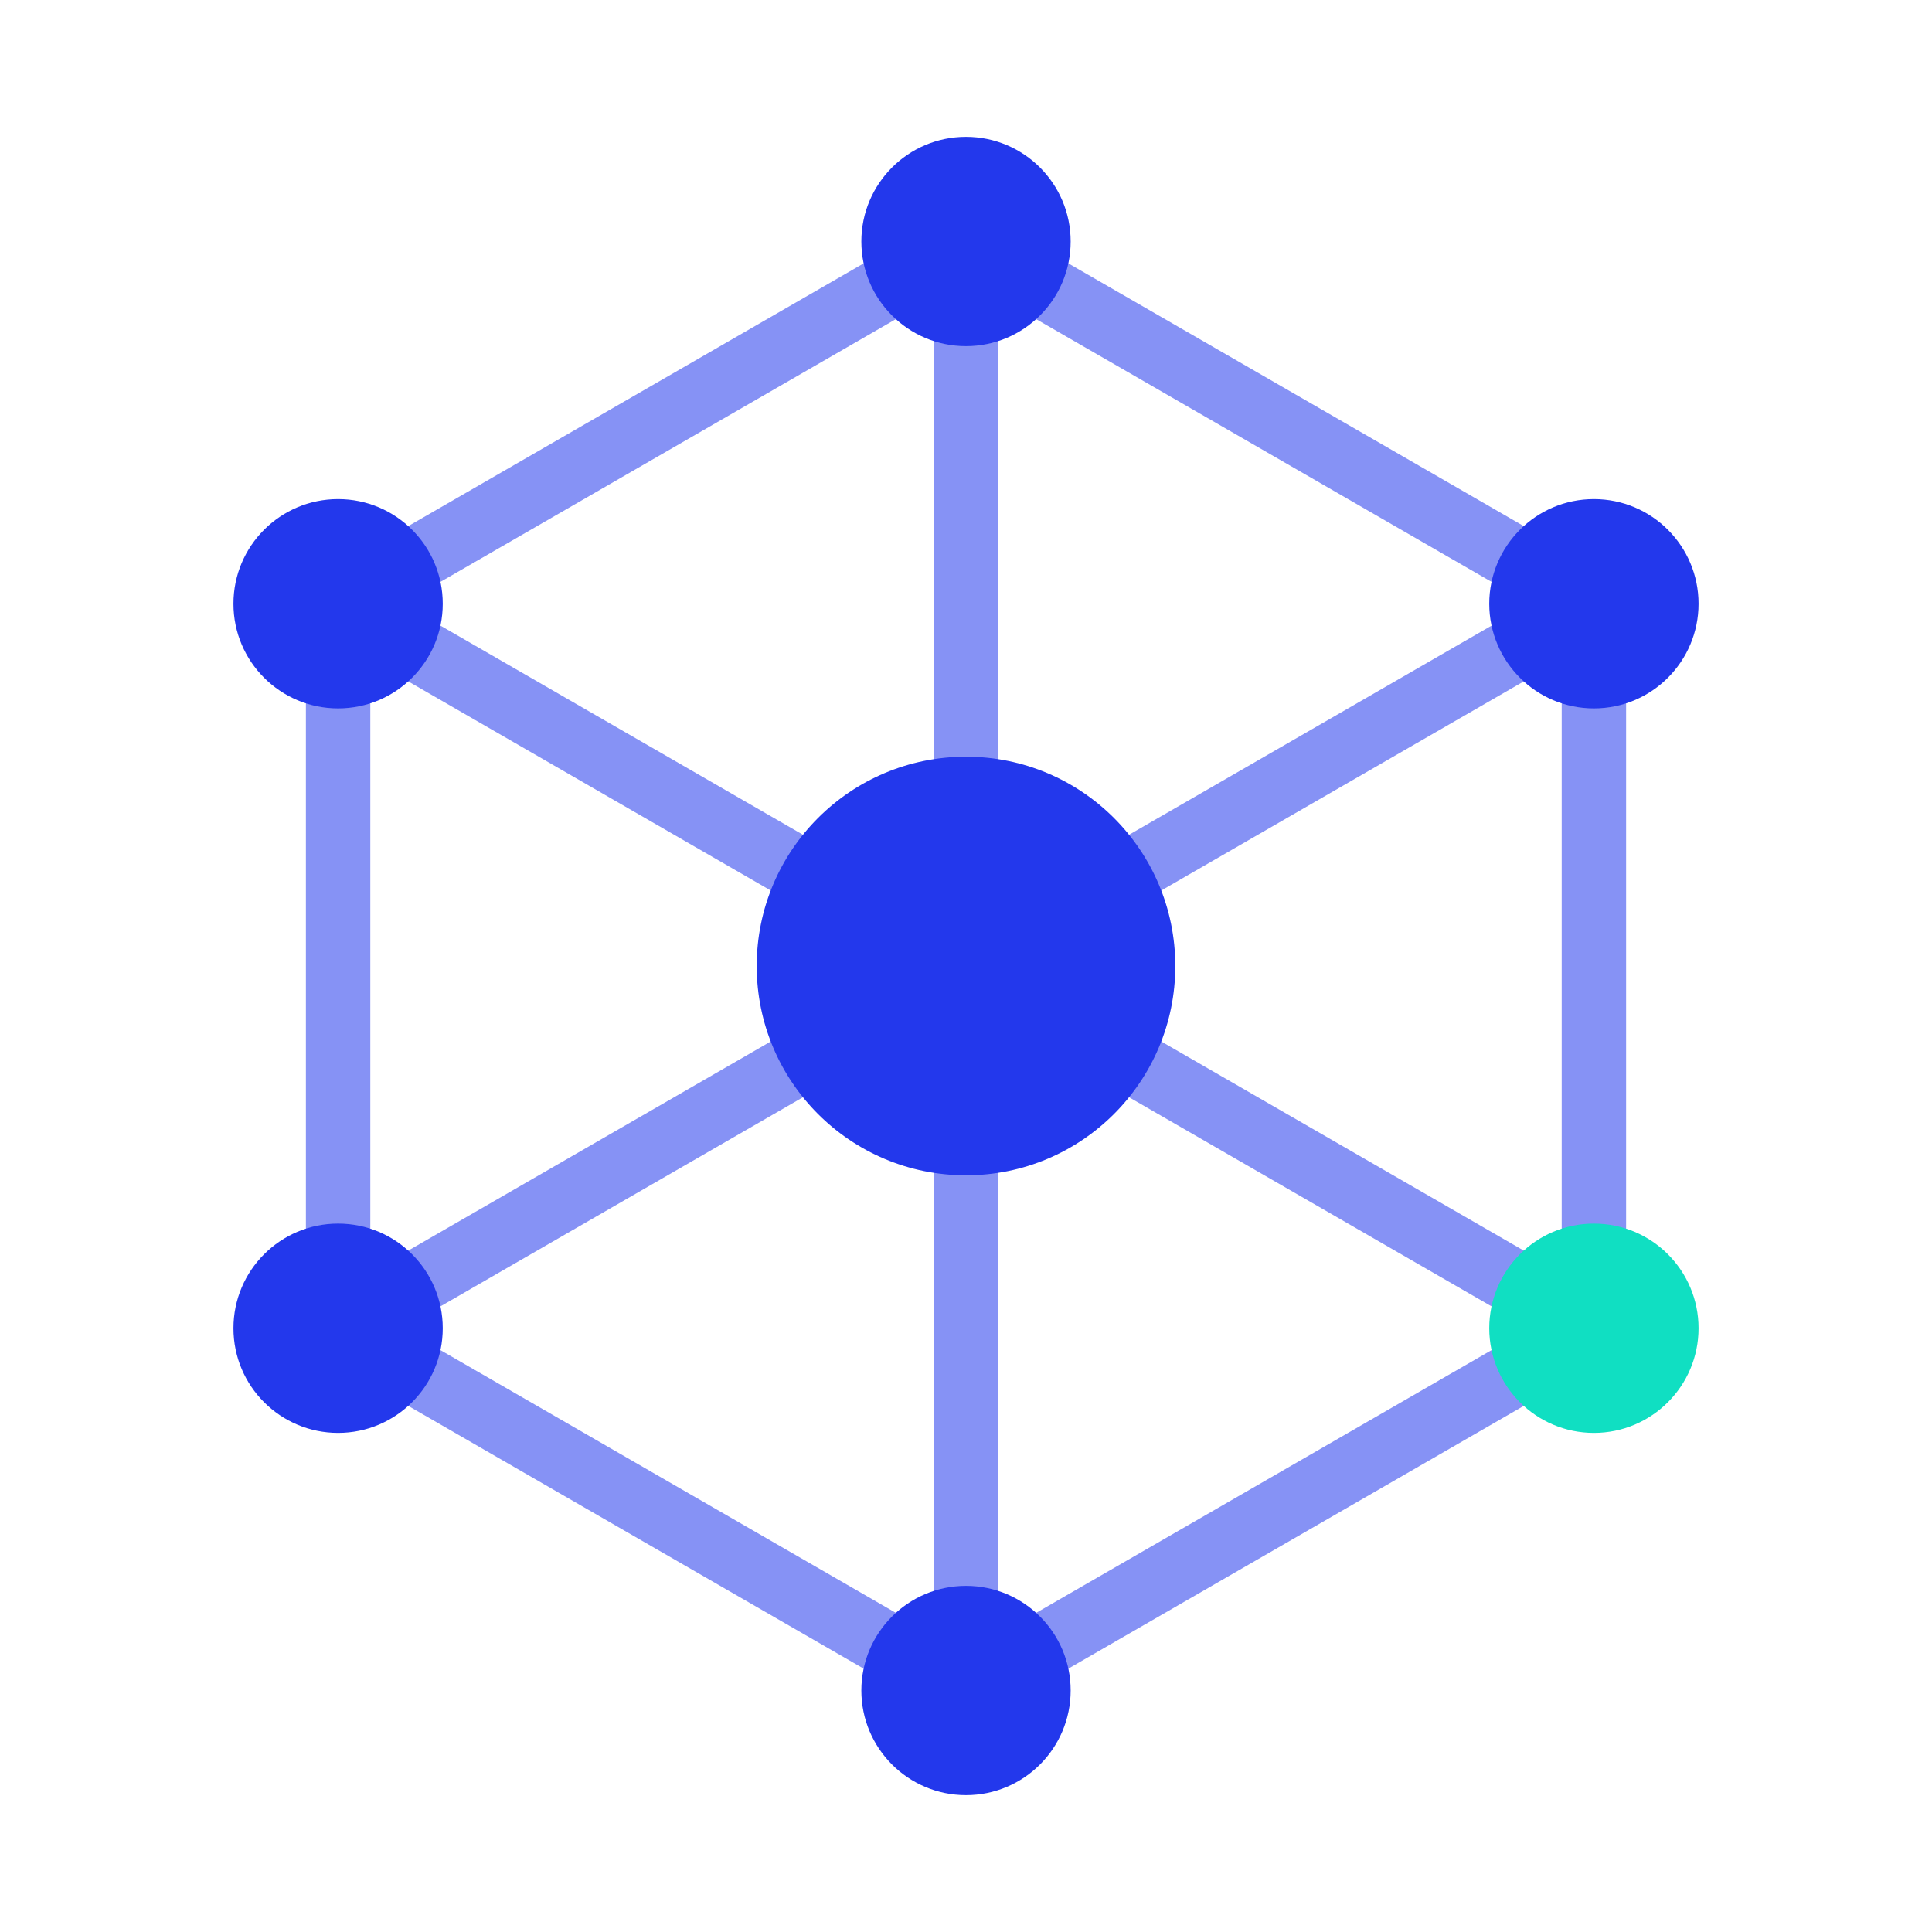
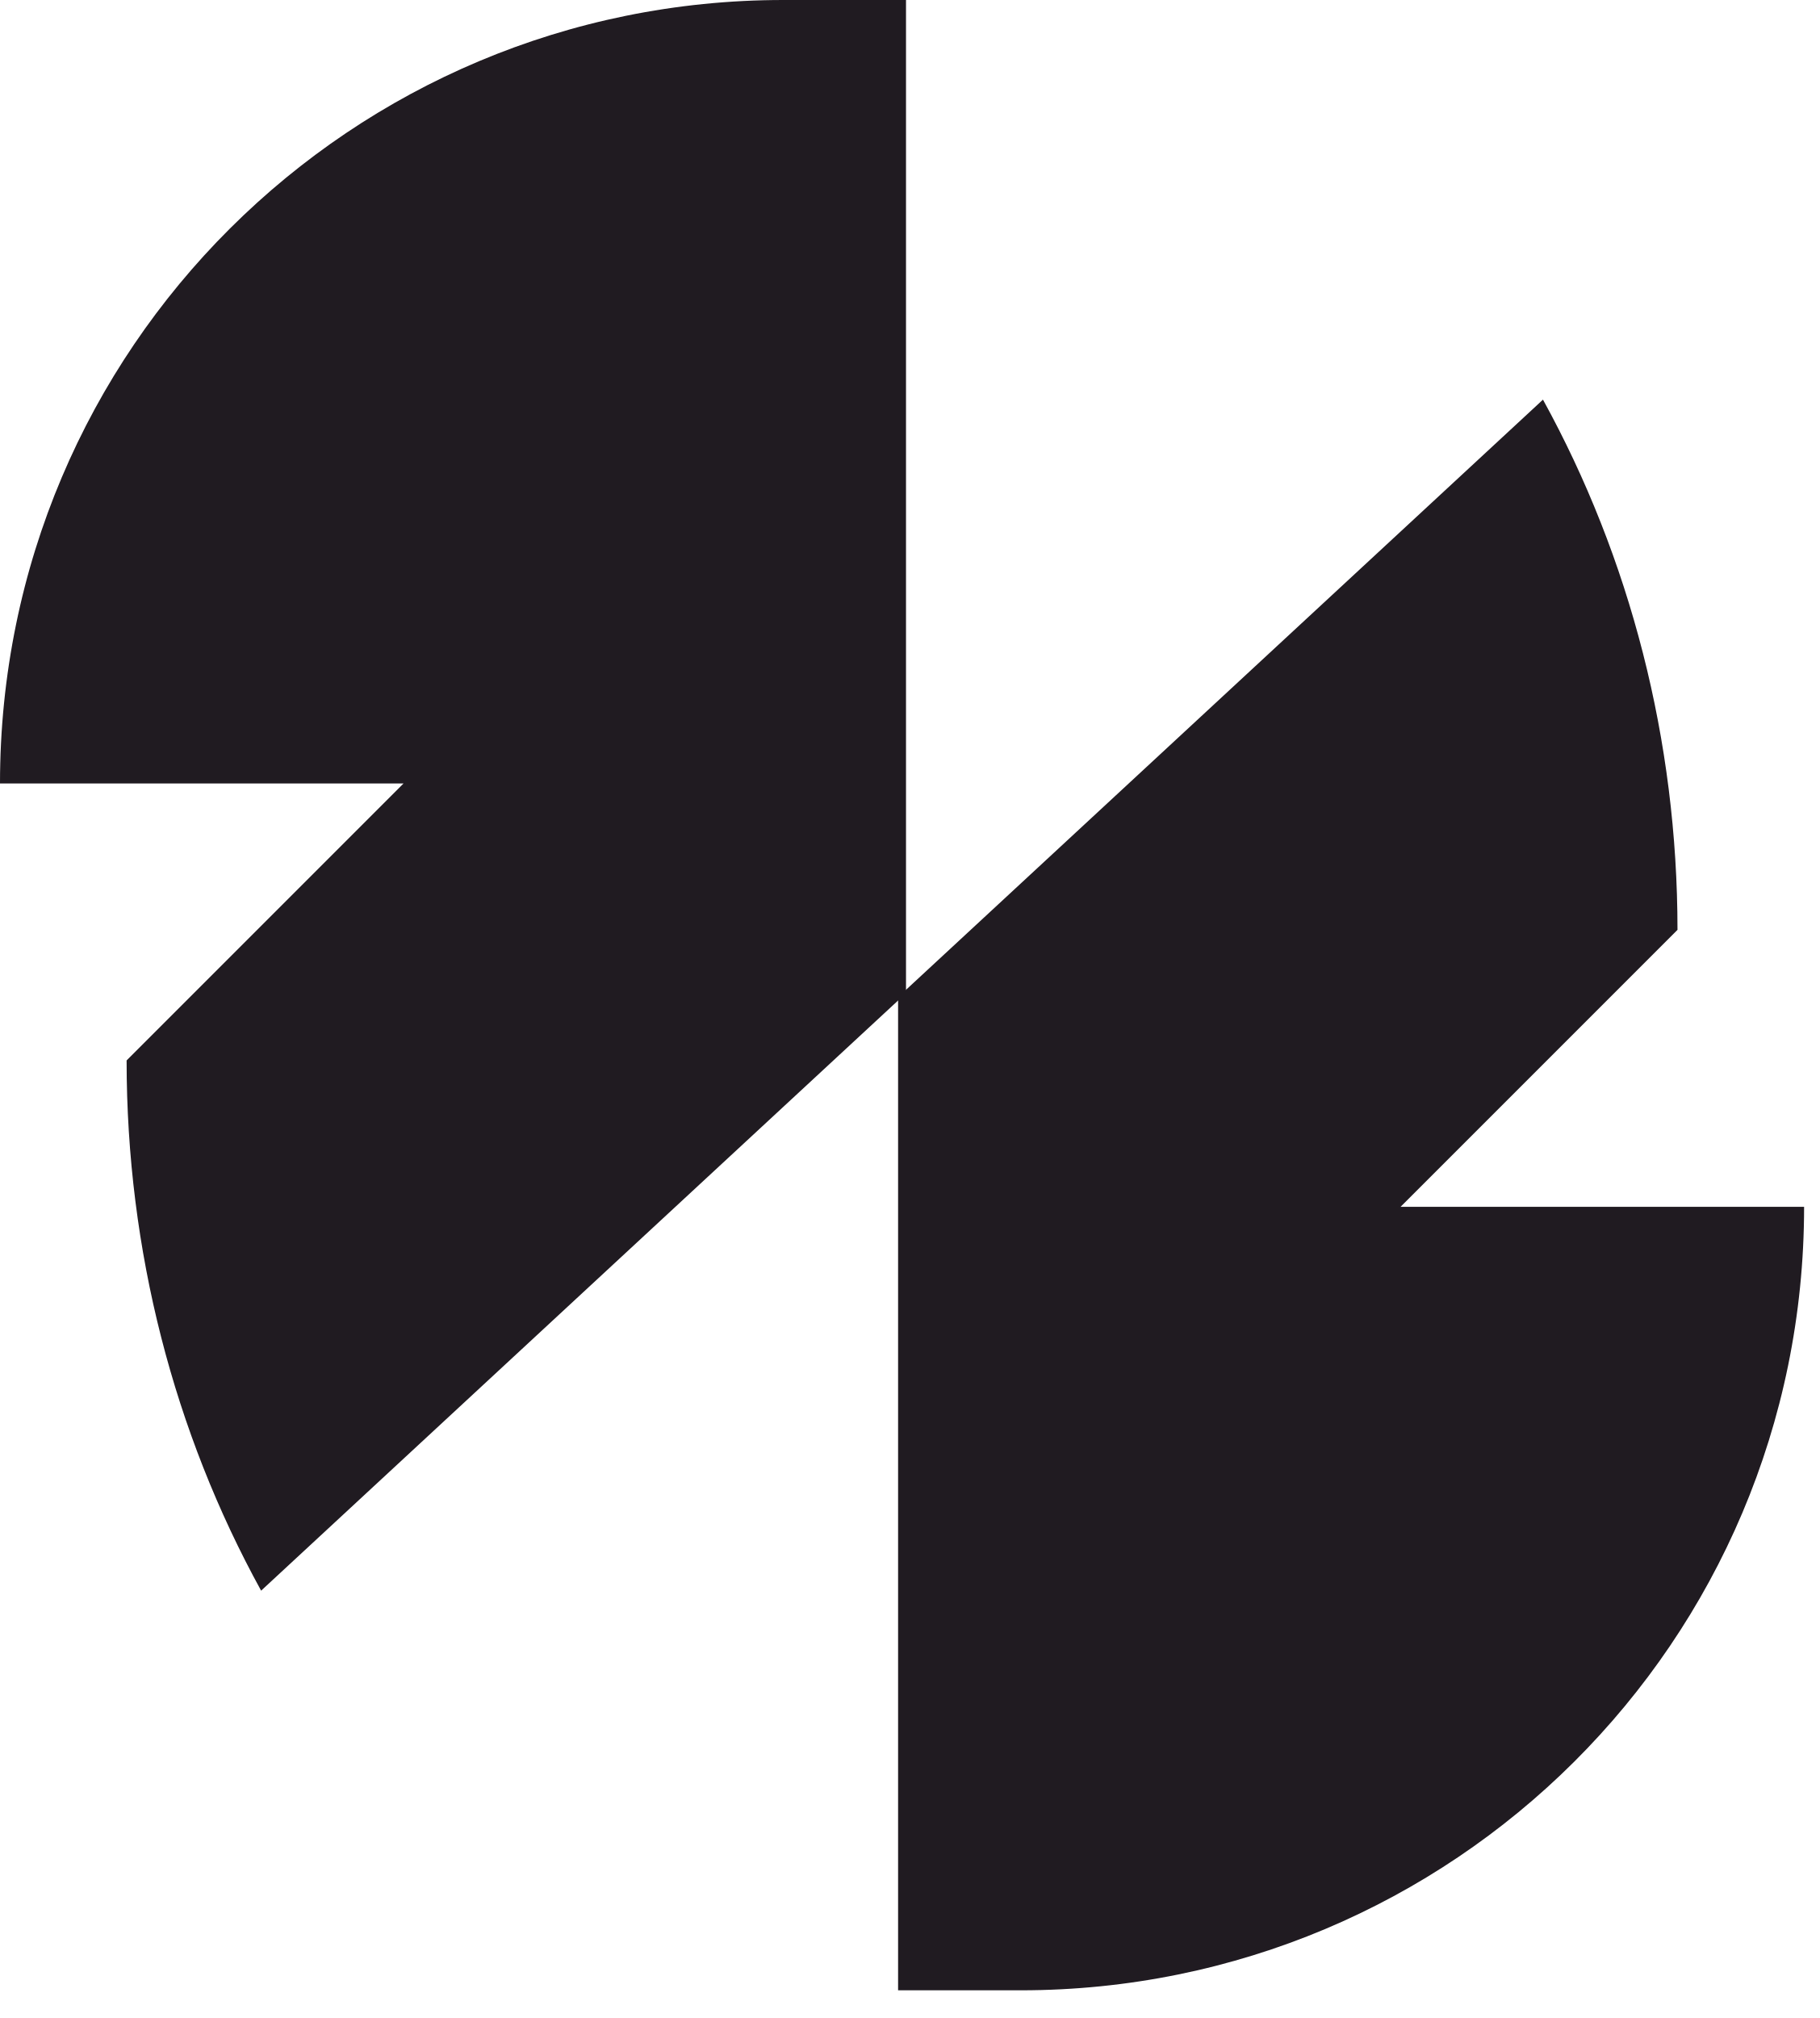
- <svg xmlns="http://www.w3.org/2000/svg" viewBox="0 0 48 48" fill="none">
-   <g stroke="#2338ec" stroke-width="1.6" opacity="0.55">
-     <path d="M24 24 24 6M24 24 39.6 15M24 24 39.6 33M24 24 24 42M24 24 8.4 33M24 24 8.4 15" />
-     <path d="M24 6 39.6 15 39.6 33 24 42 8.4 33 8.4 15 24 6" />
-   </g>
-   <circle cx="24" cy="24" r="5.2" fill="#2338ec" />
-   <circle cx="24" cy="6" r="2.6" fill="#2338ec" />
-   <circle cx="39.6" cy="15" r="2.6" fill="#2338ec" />
-   <circle cx="39.6" cy="33" r="2.6" fill="#10dfc2" />
-   <circle cx="24" cy="42" r="2.6" fill="#2338ec" />
-   <circle cx="8.4" cy="33" r="2.6" fill="#2338ec" />
-   <circle cx="8.4" cy="15" r="2.6" fill="#2338ec" />
+ <svg xmlns="http://www.w3.org/2000/svg" width="46" height="51" viewBox="0 0 46 51" fill="none">
+   <path d="M35.4 30.5L42.4 23.5C42.4 18.7 41.2 14.1 39 10.1L22.7 25.2V50.3H25.8C36.7 50.3 45.6 41.5 45.6 30.5H35.4Z" fill="#201B21" />
+   <path d="M10.2 19.8L3.2 26.8C3.2 31.6 4.4 36.2 6.6 40.2L22.9 25.1V0H19.8C8.9 0 0 8.8 0 19.8H10.2Z" fill="#201B21" />
</svg>
